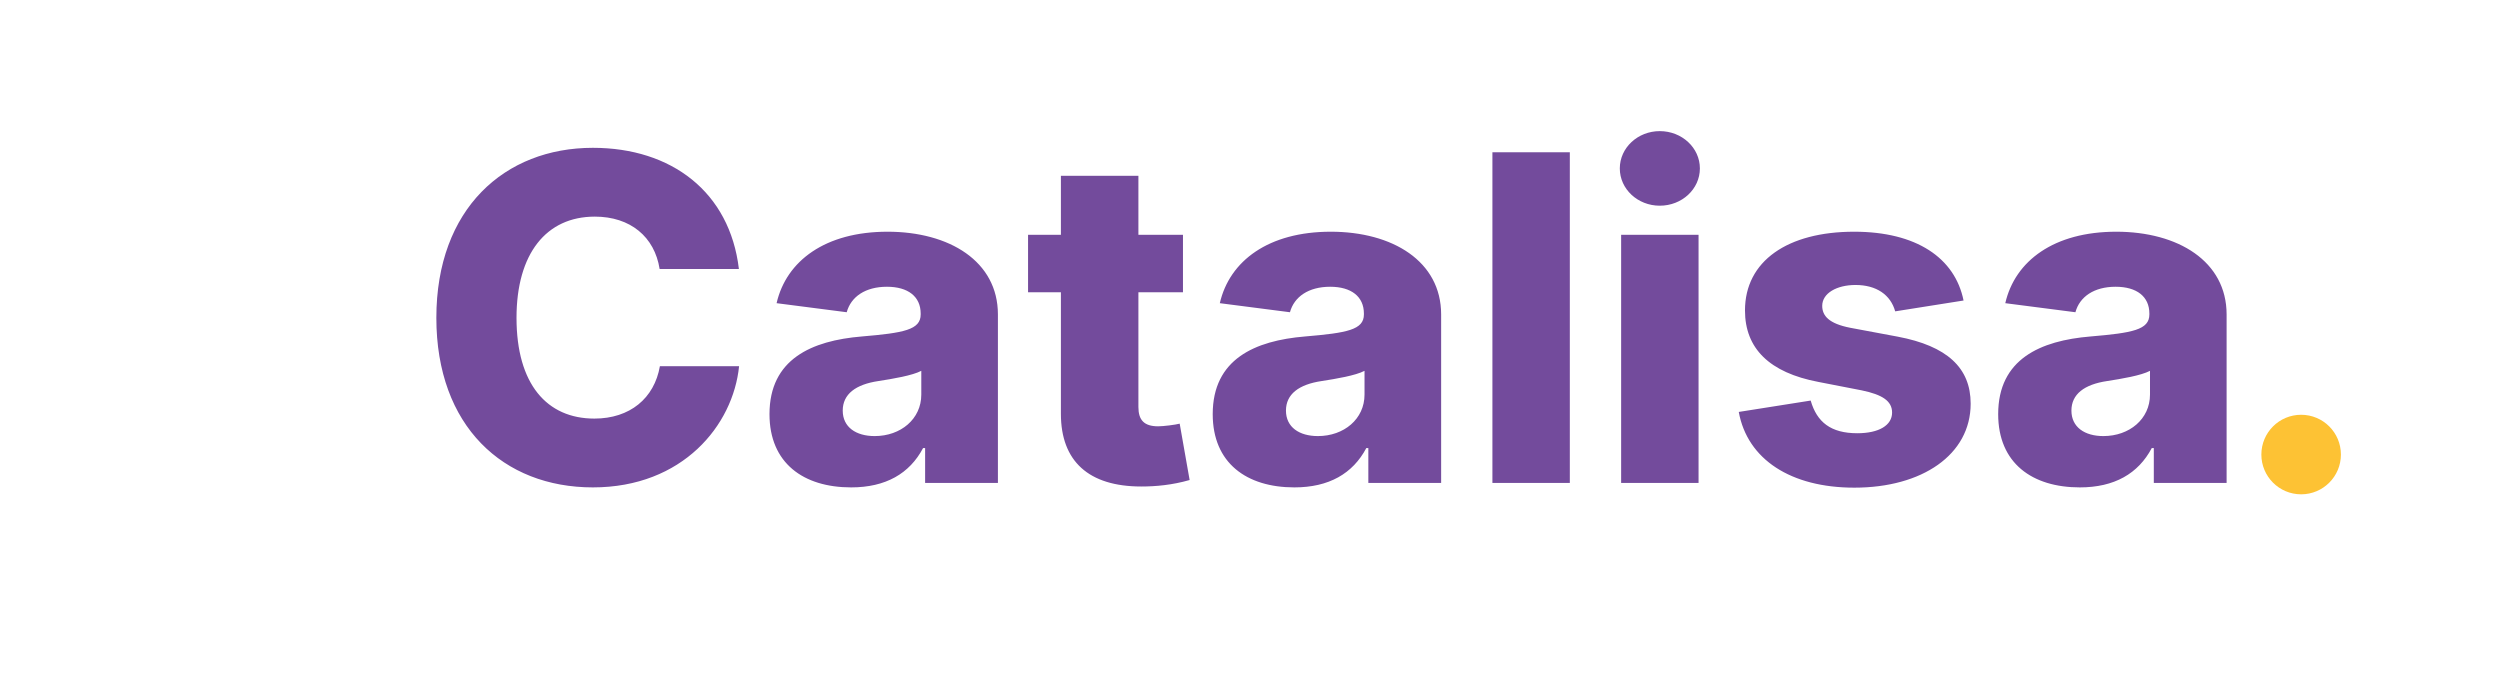
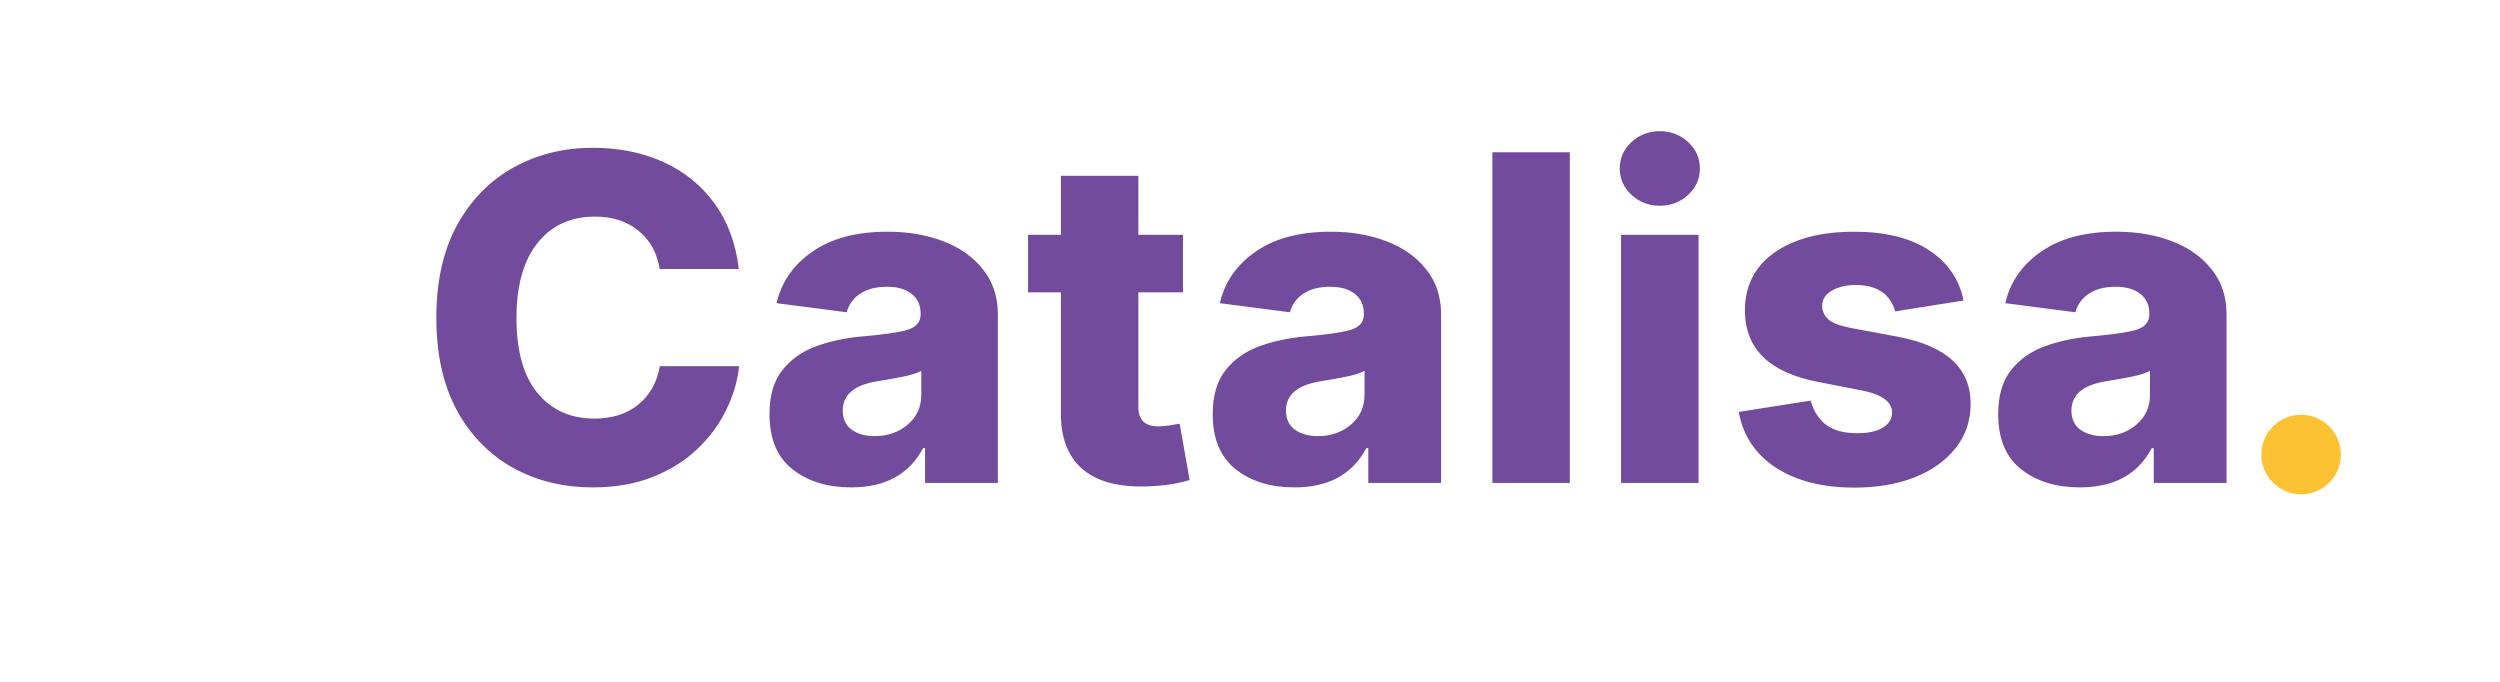
<svg xmlns="http://www.w3.org/2000/svg" viewBox="355 180 440 120">
-   <text x="590" y="265" text-anchor="middle" font-family="Inter, Arial, sans-serif" font-size="80" font-weight="800" fill="#734B9C">Catalisa</text>
+   <path d="m 459.336,265.781 q -7.852,0 -14.102,-3.477 -6.211,-3.477 -9.844,-10.117 -3.594,-6.68 -3.594,-16.25 0,-9.609 3.633,-16.289 3.672,-6.68 9.922,-10.156 6.25,-3.477 13.984,-3.477 6.914,0 12.422,2.5 5.508,2.5 8.984,7.266 3.477,4.766 4.297,11.562 h -13.945 q -0.664,-4.258 -3.711,-6.719 -3.008,-2.5 -7.695,-2.5 -6.406,0 -10.117,4.688 -3.672,4.648 -3.672,13.125 0,8.75 3.711,13.242 3.711,4.492 10,4.492 4.688,0 7.734,-2.461 3.047,-2.5 3.789,-6.758 h 13.945 q -0.391,3.906 -2.266,7.695 -1.836,3.789 -5.078,6.875 -3.242,3.086 -7.852,4.922 -4.609,1.836 -10.547,1.836 z m 45.469,0 q -6.289,0 -10.352,-3.203 -4.023,-3.203 -4.023,-9.688 0,-4.844 2.227,-7.695 2.227,-2.852 5.898,-4.219 3.711,-1.367 8.125,-1.758 5.547,-0.469 7.93,-1.133 2.422,-0.703 2.422,-2.734 v -0.156 q 0,-2.266 -1.602,-3.477 -1.562,-1.25 -4.336,-1.25 -2.852,0 -4.688,1.211 -1.836,1.211 -2.383,3.281 l -12.344,-1.602 q 1.289,-5.586 6.289,-9.062 5.039,-3.516 13.242,-3.516 5.43,0 9.805,1.68 4.414,1.68 6.992,4.961 2.617,3.242 2.617,7.93 V 265 h -12.812 v -6.133 h -0.352 q -3.633,6.914 -12.656,6.914 z m 4.141,-9.023 q 3.438,0 5.82,-2.031 2.383,-2.031 2.383,-5.273 v -4.18 q -1.172,0.625 -3.398,1.055 -2.227,0.43 -4.141,0.742 -6.289,0.938 -6.289,5.195 0,2.188 1.562,3.359 1.602,1.133 4.062,1.133 z m 54.258,-35.43 v 10.117 h -7.852 v 20.195 q 0,3.398 3.477,3.398 0.703,0 1.953,-0.156 1.289,-0.195 1.836,-0.312 l 1.758,9.922 q -2.305,0.664 -4.453,0.898 -2.148,0.234 -4.062,0.234 -6.953,0 -10.547,-3.242 -3.594,-3.281 -3.594,-9.531 v -21.406 h -5.781 v -10.117 h 5.781 V 210.938 h 13.633 v 10.391 z m 19.609,44.453 q -6.289,0 -10.352,-3.203 -4.023,-3.203 -4.023,-9.688 0,-4.844 2.227,-7.695 2.227,-2.852 5.898,-4.219 3.711,-1.367 8.125,-1.758 5.547,-0.469 7.93,-1.133 2.422,-0.703 2.422,-2.734 v -0.156 q 0,-2.266 -1.602,-3.477 -1.562,-1.25 -4.336,-1.25 -2.852,0 -4.688,1.211 -1.836,1.211 -2.383,3.281 l -12.344,-1.602 q 1.289,-5.586 6.289,-9.062 5.039,-3.516 13.242,-3.516 5.43,0 9.805,1.68 4.414,1.68 6.992,4.961 2.617,3.242 2.617,7.93 V 265 h -12.812 v -6.133 h -0.352 q -3.633,6.914 -12.656,6.914 z m 4.141,-9.023 q 3.438,0 5.82,-2.031 2.383,-2.031 2.383,-5.273 v -4.18 q -1.172,0.625 -3.398,1.055 -2.227,0.43 -4.141,0.742 -6.289,0.938 -6.289,5.195 0,2.188 1.562,3.359 1.602,1.133 4.062,1.133 z m 44.336,-49.961 V 265 H 617.656 V 206.797 Z M 640.312,265 v -43.672 h 13.633 V 265 Z m 6.797,-48.789 q -2.891,0 -4.961,-1.914 -2.07,-1.914 -2.07,-4.648 0,-2.734 2.07,-4.648 2.07,-1.914 4.961,-1.914 2.93,0 5,1.914 2.07,1.914 2.07,4.648 0,2.734 -2.07,4.648 -2.07,1.914 -5,1.914 z m 34.258,49.609 q -8.398,0 -13.828,-3.516 Q 662.148,258.75 661.016,252.5 l 12.656,-1.992 q 0.82,2.852 2.773,4.297 1.953,1.445 5.43,1.445 2.852,0 4.492,-0.977 1.641,-1.016 1.641,-2.656 0,-2.852 -5.352,-3.906 l -7.617,-1.484 q -12.93,-2.461 -12.93,-12.578 0,-6.523 5.195,-10.195 5.234,-3.672 14.023,-3.672 8.203,0 13.164,3.242 4.961,3.242 6.094,8.867 l -12.031,1.914 q -1.328,-4.648 -6.992,-4.648 -2.461,0 -4.18,1.016 -1.68,0.977 -1.68,2.656 0,1.328 1.055,2.344 1.055,0.977 3.867,1.523 l 8.359,1.562 q 12.852,2.422 12.852,11.797 0,4.492 -2.656,7.812 -2.617,3.32 -7.227,5.156 -4.609,1.797 -10.586,1.797 z m 39.688,-0.039 q -6.289,0 -10.352,-3.203 -4.023,-3.203 -4.023,-9.688 0,-4.844 2.227,-7.695 2.227,-2.852 5.898,-4.219 3.711,-1.367 8.125,-1.758 5.547,-0.469 7.93,-1.133 2.422,-0.703 2.422,-2.734 v -0.156 q 0,-2.266 -1.602,-3.477 -1.562,-1.25 -4.336,-1.25 -2.852,0 -4.688,1.211 -1.836,1.211 -2.383,3.281 l -12.344,-1.602 q 1.289,-5.586 6.289,-9.062 5.039,-3.516 13.242,-3.516 5.43,0 9.805,1.68 4.414,1.68 6.992,4.961 2.617,3.242 2.617,7.93 V 265 h -12.812 v -6.133 h -0.352 q -3.633,6.914 -12.656,6.914 z m 4.141,-9.023 q 3.438,0 5.82,-2.031 2.383,-2.031 2.383,-5.273 v -4.18 q -1.172,0.625 -3.398,1.055 -2.227,0.43 -4.141,0.742 -6.289,0.938 -6.289,5.195 0,2.188 1.562,3.359 1.602,1.133 4.062,1.133 z" fill="#734B9C" aria-label="Catalisa" />
  <circle cx="760" cy="260" r="7" fill="#FDC234" />
</svg>
